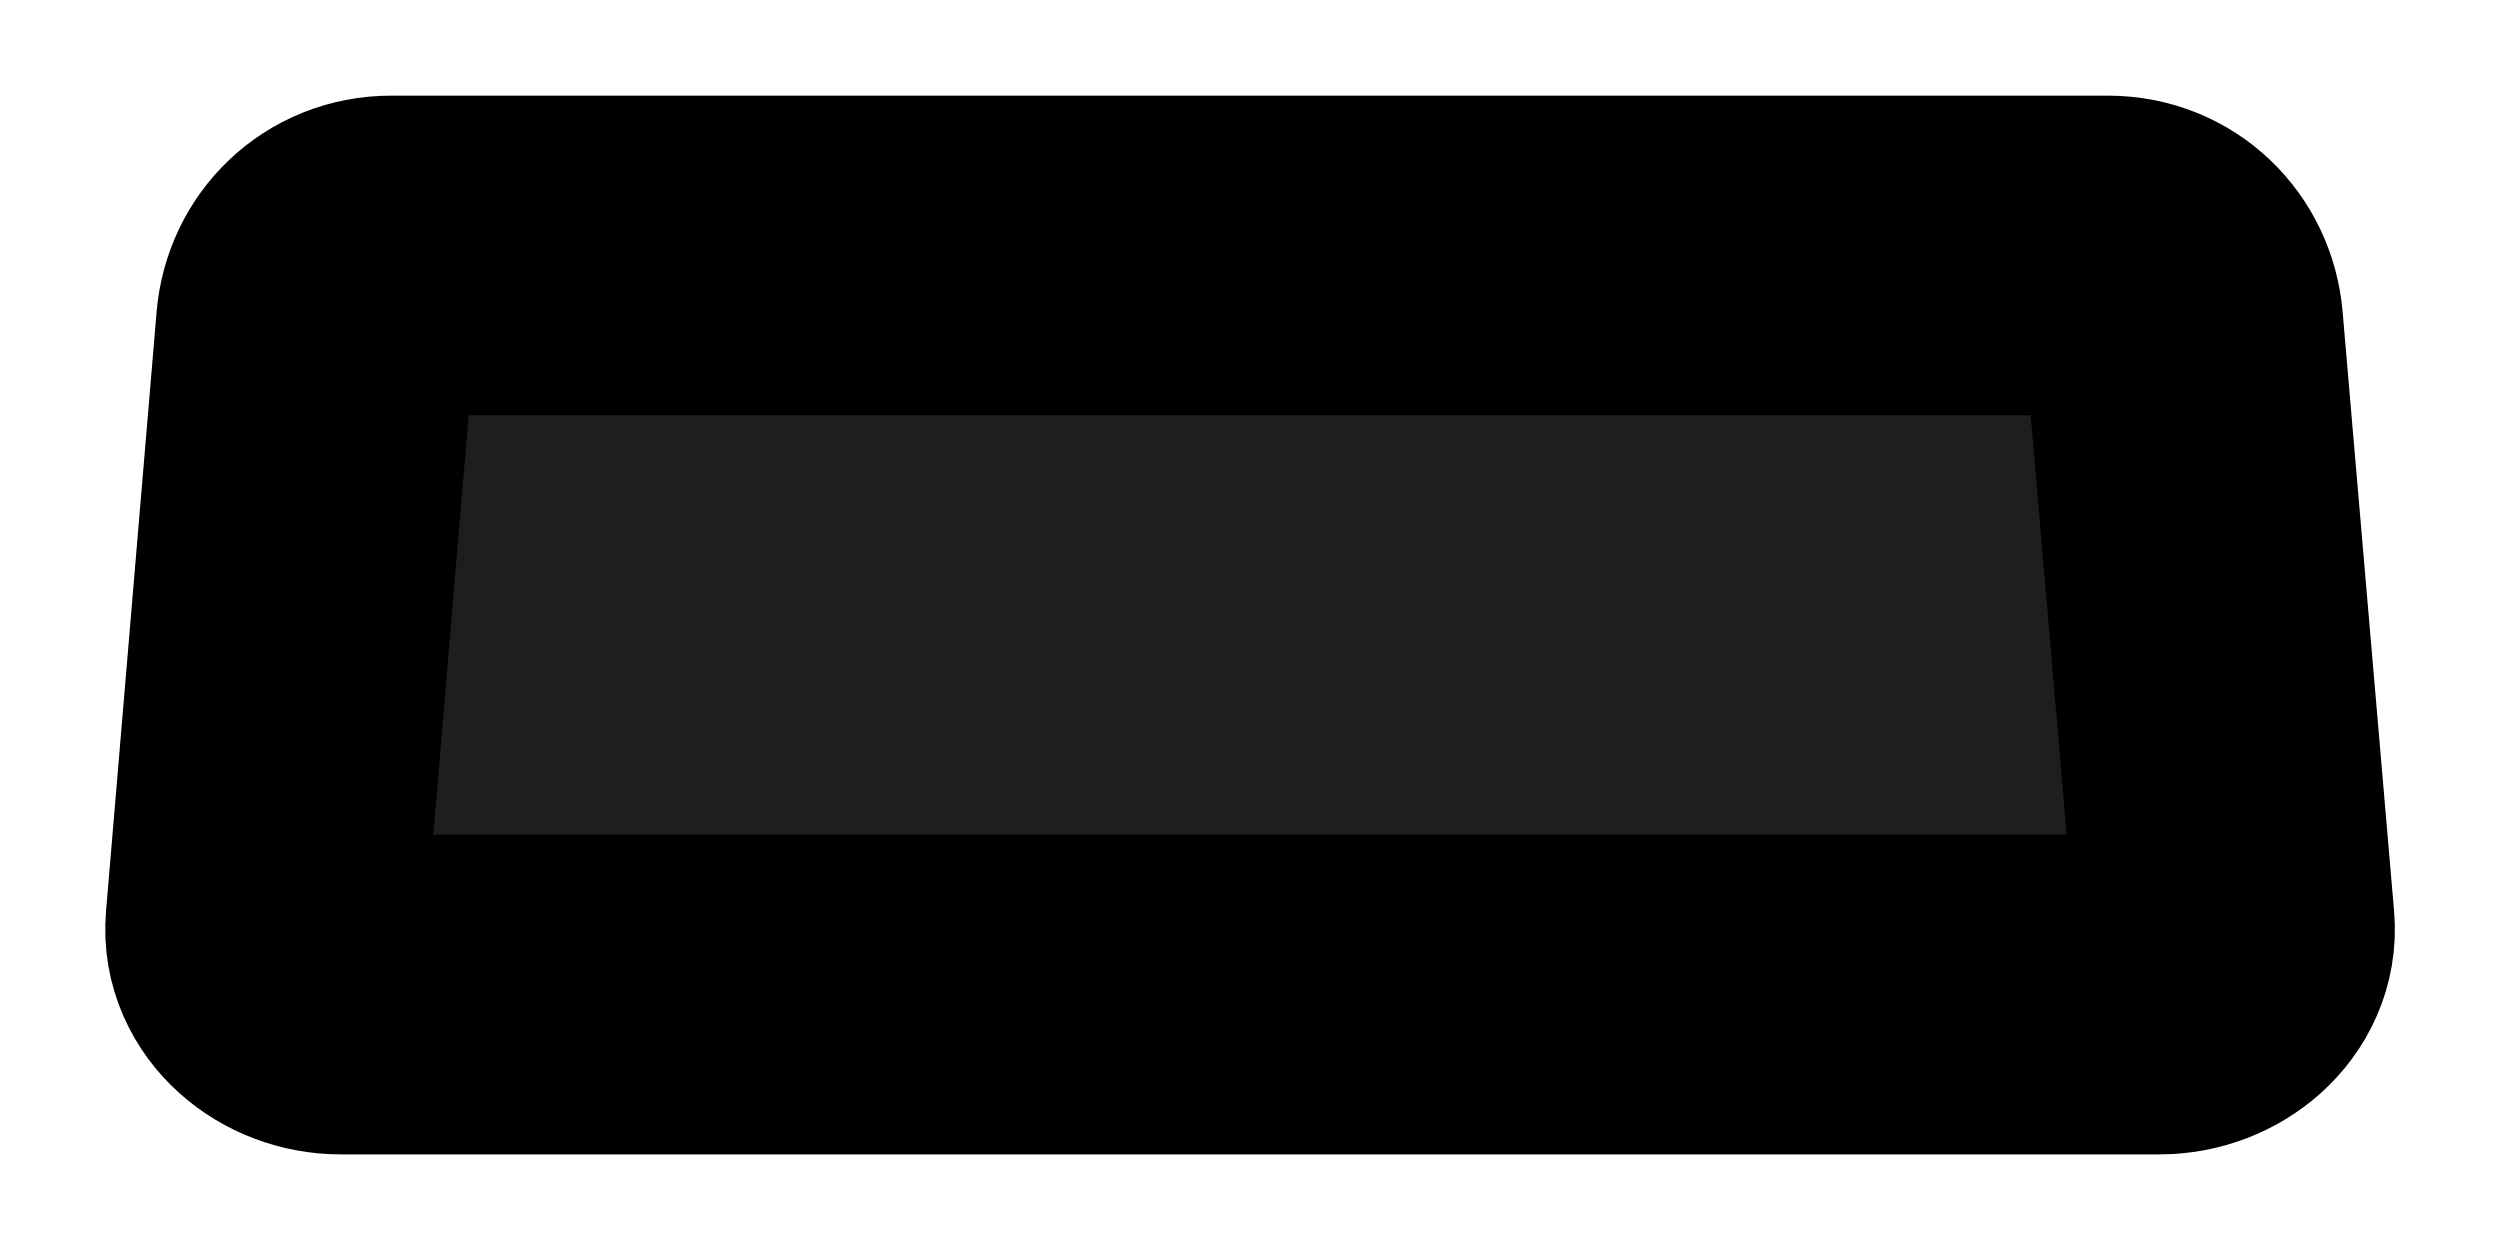
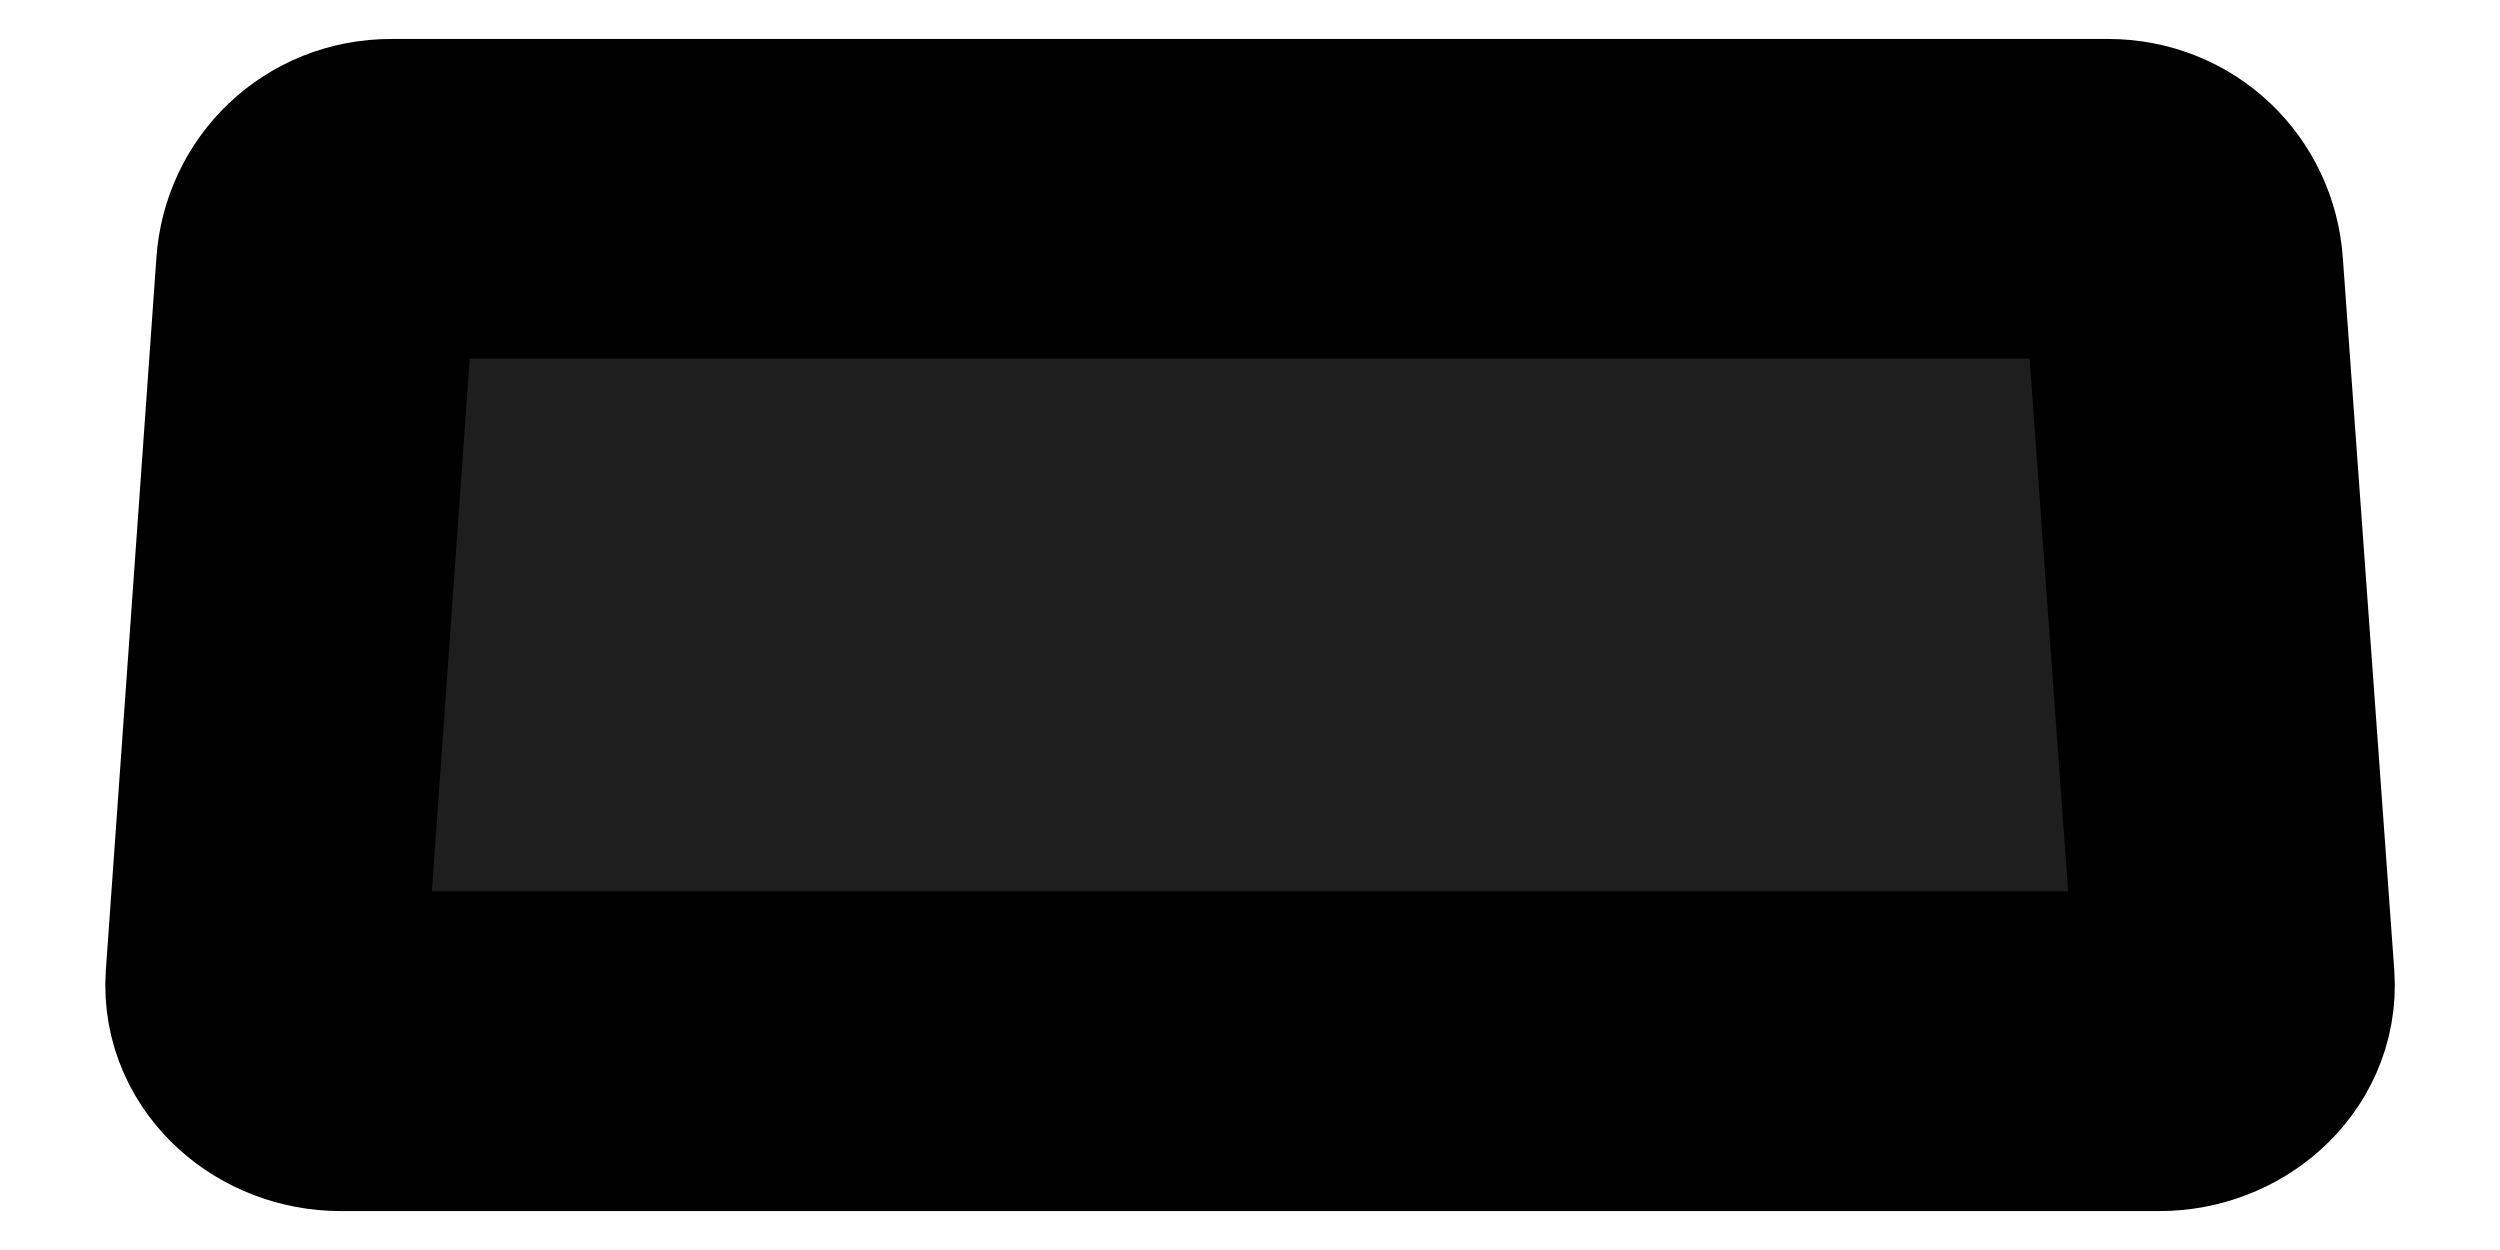
<svg xmlns="http://www.w3.org/2000/svg" width="64" height="32" version="1.1" id="svg4">
  <defs id="defs8" />
-   <path style="fill:#1e1e1e;fill-opacity:1;stroke:#000000;stroke-width:8.183;stroke-opacity:1" d="m 10.017,6.54 h 43.946 c 1.07,0 1.846,0.8 1.931,1.787 l 1.318,15.347 c 0.085,0.987 -0.861,1.787 -1.931,1.787 H 8.722 c -1.07,0 -2.014,-0.799 -1.931,-1.787 L 8.086,8.327 C 8.169,7.339 8.947,6.54 10.017,6.54 Z" id="rect2" />
+   <path style="fill:#1e1e1e;fill-opacity:1;stroke:#000000;stroke-width:8.183;stroke-opacity:1" d="m 10.017,5.089 h 43.946 c 1.07,0 1.86,0.799 1.931,1.787 l 1.318,18.249 c 0.071,0.988 -0.861,1.787 -1.931,1.787 H 8.722 c -1.07,0 -2.001,-0.798 -1.931,-1.787 L 8.086,6.875 C 8.156,5.887 8.947,5.089 10.017,5.089 Z" id="rect2" />
</svg>
